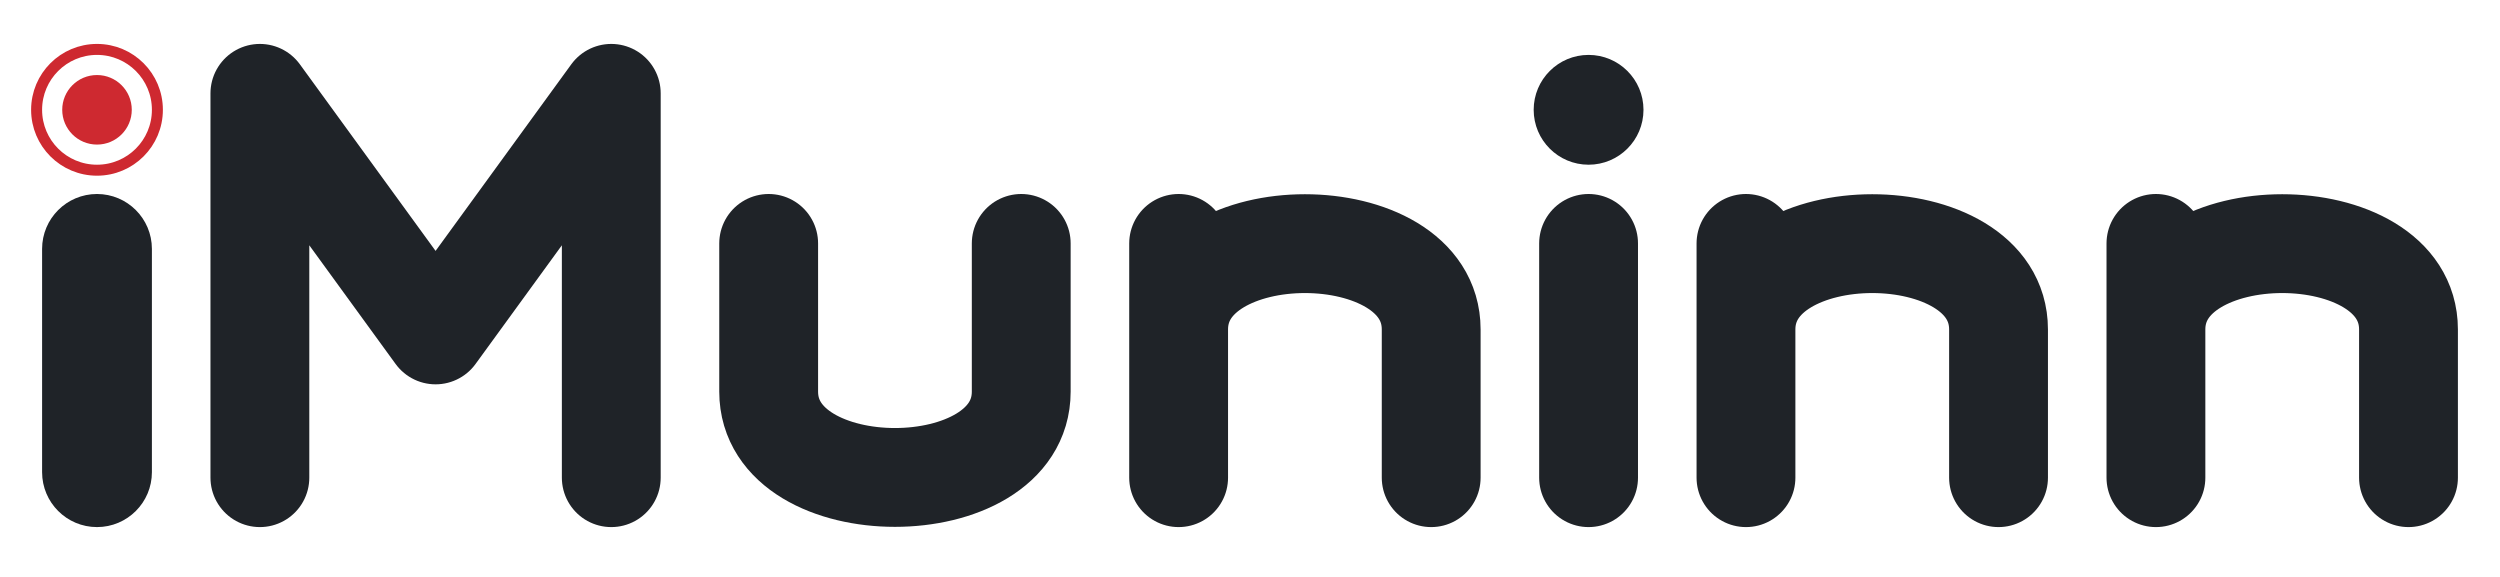
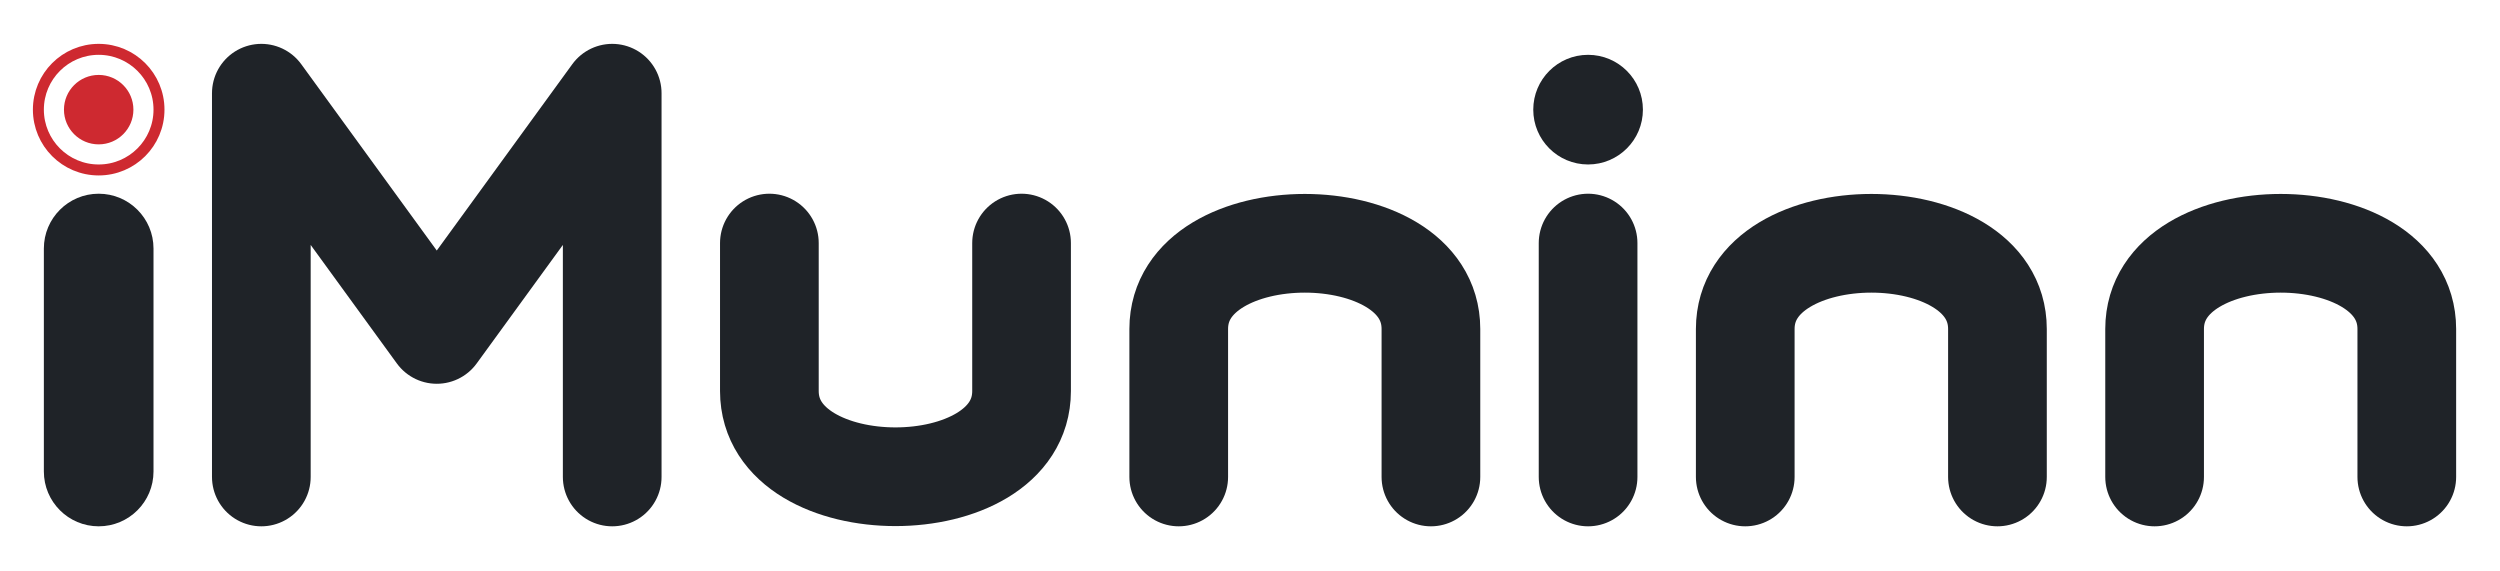
- <svg xmlns="http://www.w3.org/2000/svg" viewBox="120 200 2732 630" role="img" aria-label="iMuninn">
+ <svg xmlns="http://www.w3.org/2000/svg" viewBox="118 200 2736 624" role="img" aria-label="iMuninn">
  <rect x="166" y="412" width="120" height="364" rx="60" fill="#1F2328" />
  <g fill="none" stroke="#1F2328" stroke-width="108" stroke-linecap="round" stroke-linejoin="round">
    <path d="M404 722V302L596 566L788 302V722" />
    <path d="M960 466V628C960 753 1236 753 1236 628V466" />
-     <path d="M1408 722V466M1408 560C1408 435 1684 435 1684 560V722" />
-     <path d="M1856 466V722" />
-     <path d="M2028 722V466M2028 560C2028 435 2304 435 2304 560V722" />
-     <path d="M2476 722V466M2476 560C2476 435 2752 435 2752 560V722" />
+     <path d="M1408 722V560C1408 435 1684 435 1684 560V722" />
+     <path d="M1856 722V466" />
+     <path d="M2028 722V560C2028 435 2304 435 2304 560V722" />
+     <path d="M2476 722V560C2476 435 2752 435 2752 560V722" />
  </g>
  <circle cx="226" cy="320" r="66" fill="none" stroke="#CE2930" stroke-width="12" />
  <circle cx="226" cy="320" r="38" fill="#CE2930" />
  <circle cx="1856" cy="320" r="60" fill="#1F2328" />
</svg>
